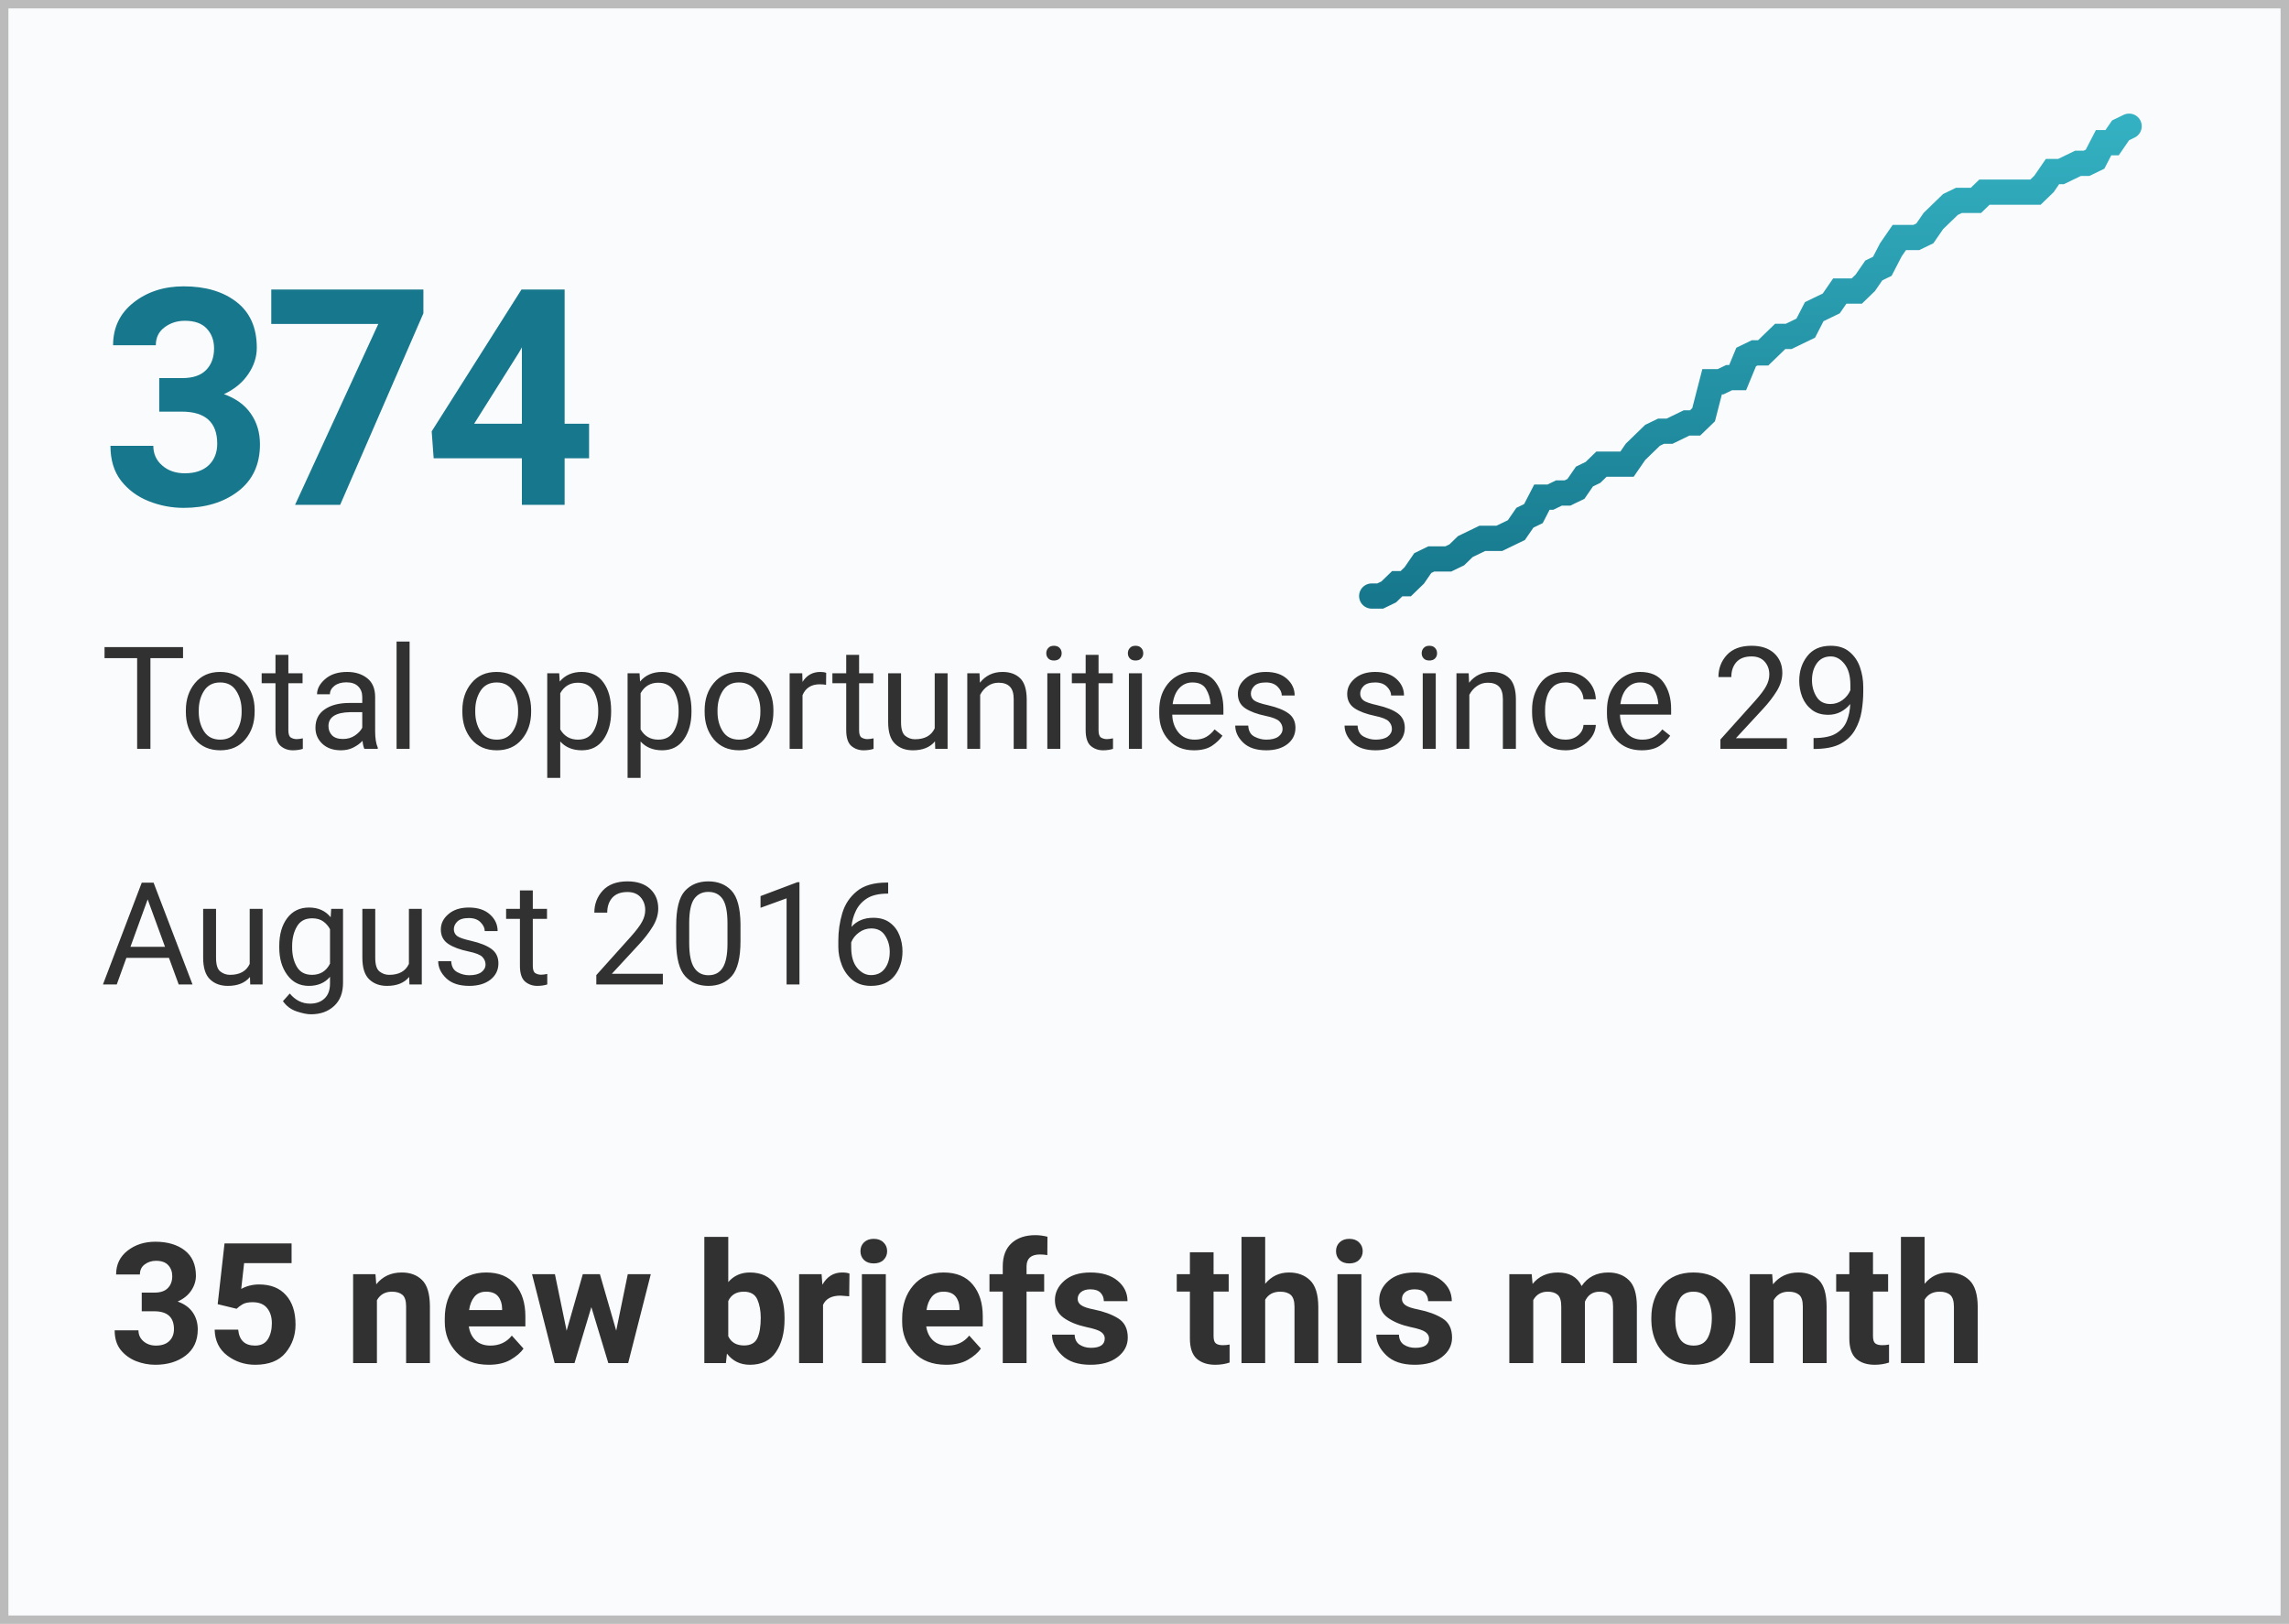
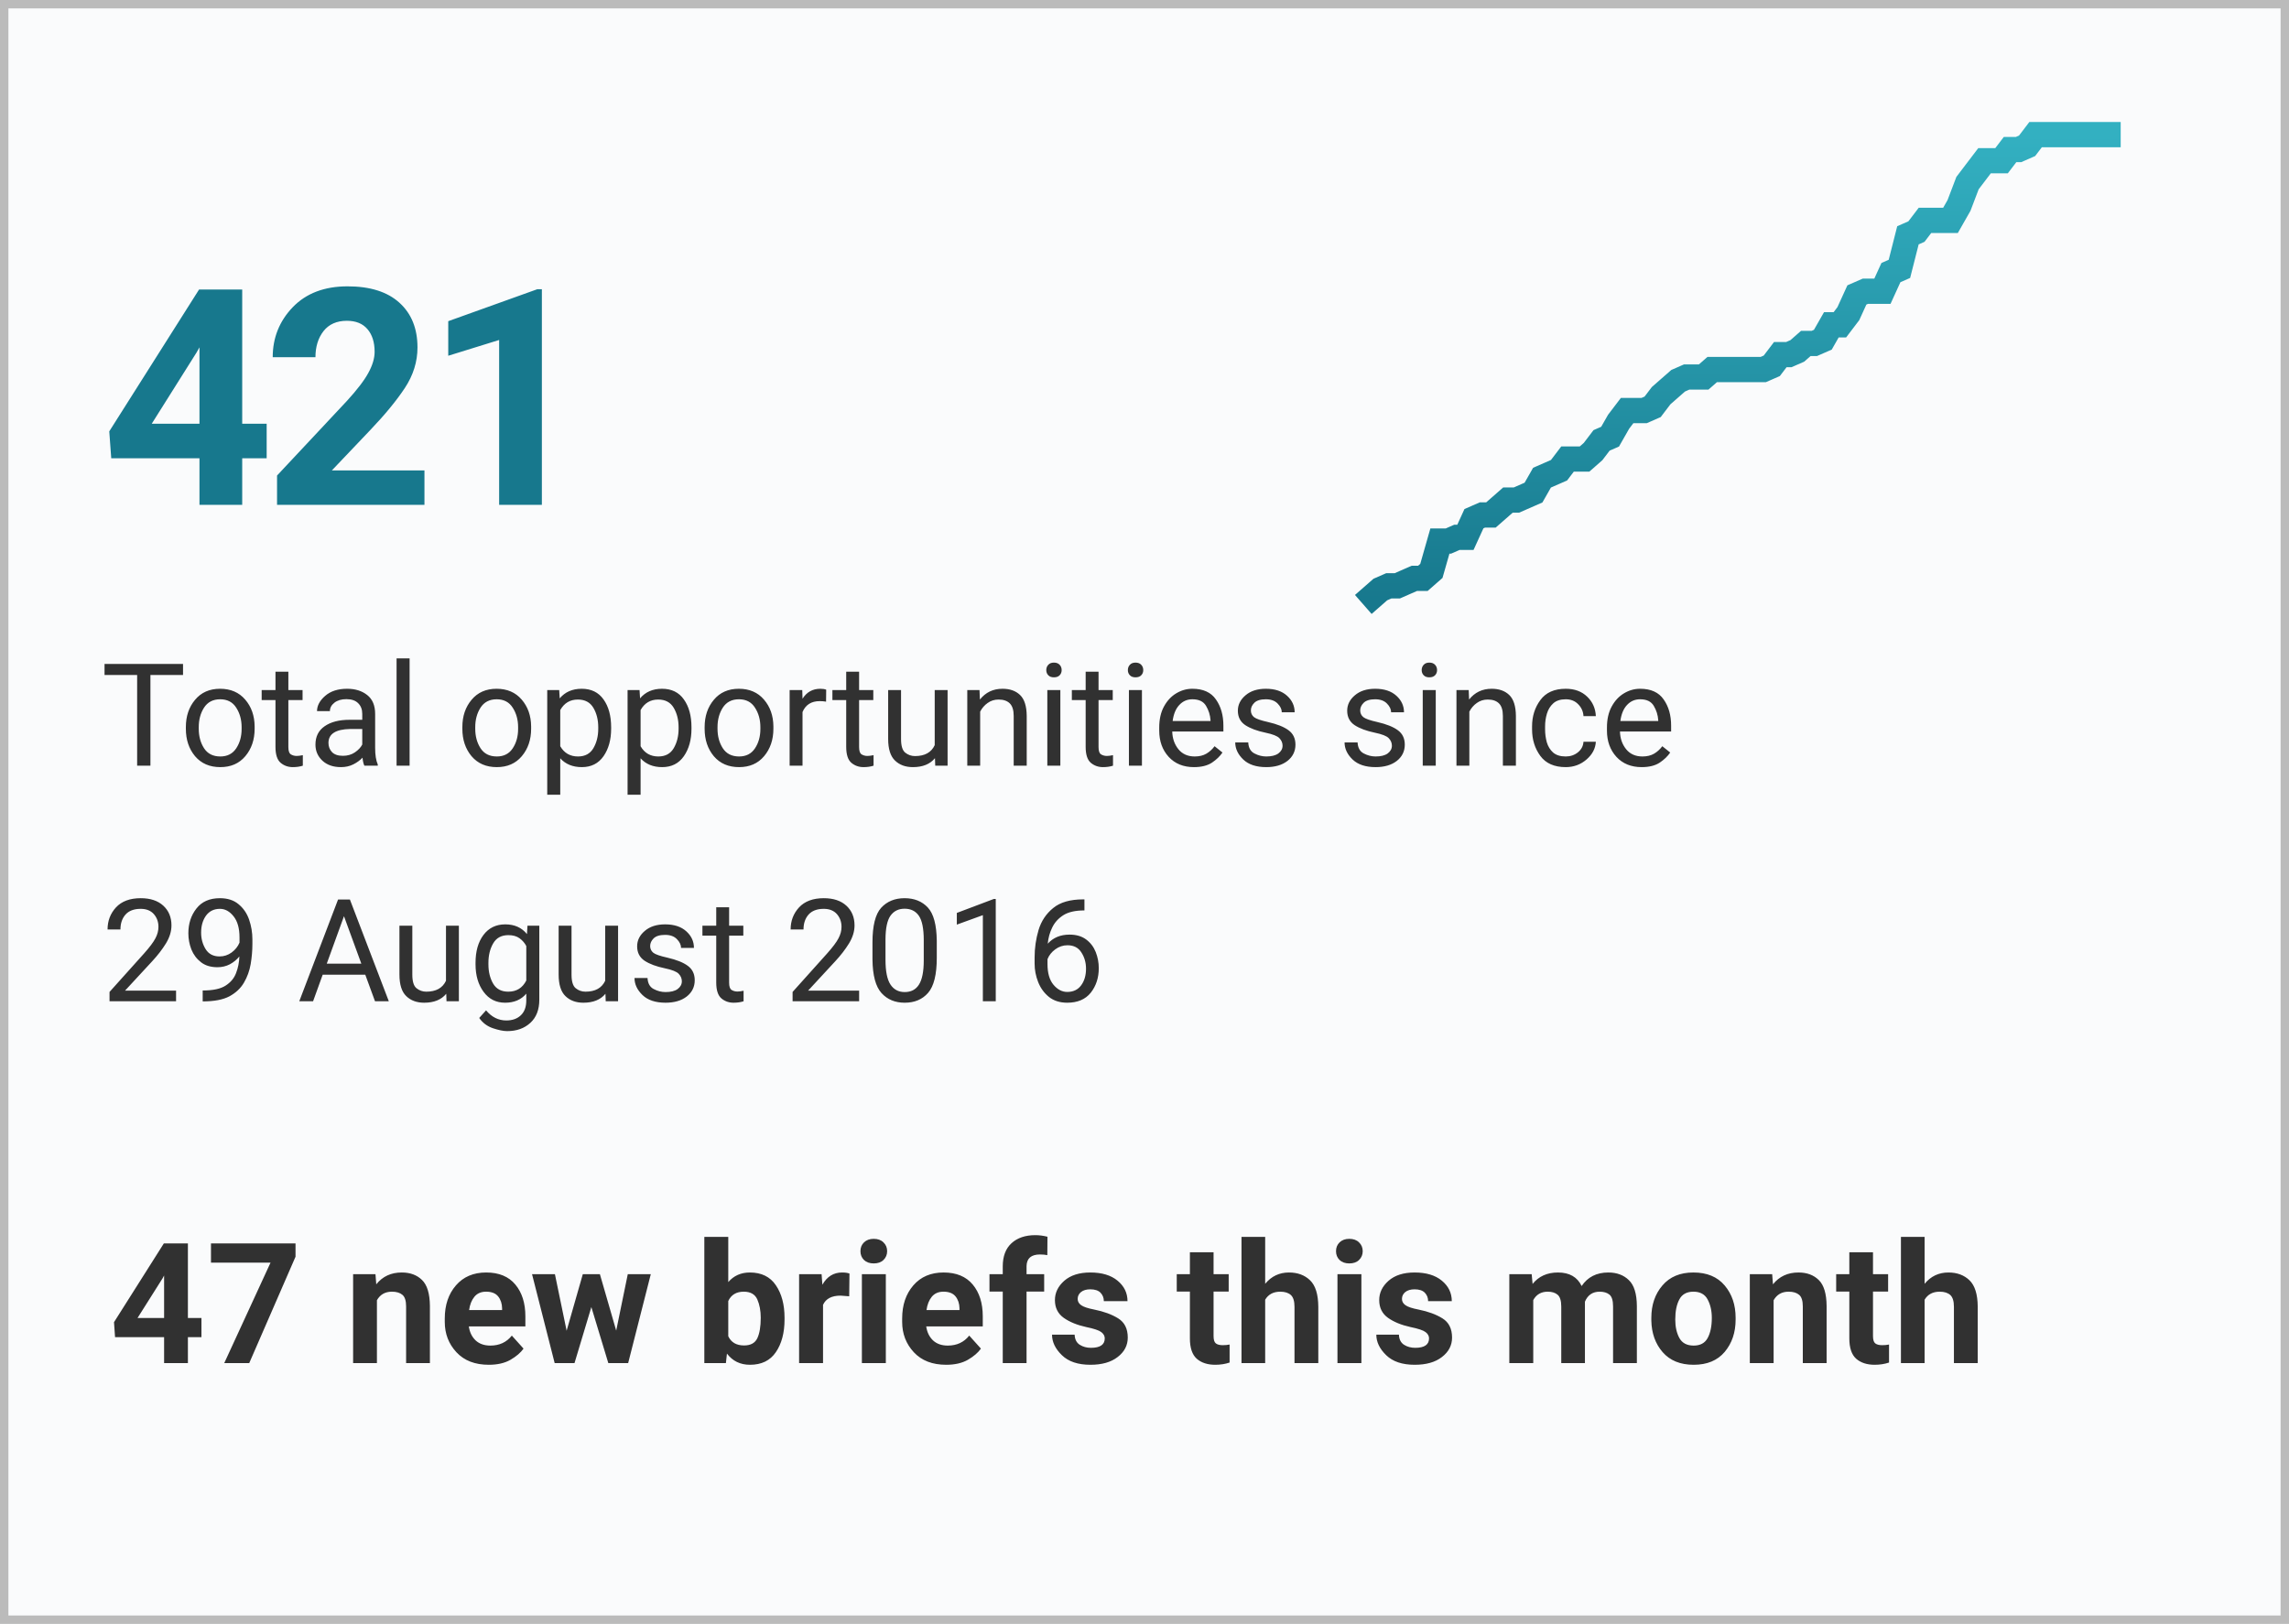
- <svg xmlns="http://www.w3.org/2000/svg" xmlns:xlink="http://www.w3.org/1999/xlink" font-family="-apple-system, BlinkMacSystemFont, &quot;Segoe UI&quot;, Roboto, Helvetica, Arial, sans-serif, &quot;Apple Color Emoji&quot;, &quot;Segoe UI Emoji&quot;, &quot;Segoe UI Symbol&quot;" width="272px" height="193px" viewBox="0 0 272 193" version="1.1">
+ <svg xmlns="http://www.w3.org/2000/svg" xmlns:xlink="http://www.w3.org/1999/xlink" font-family="-apple-system, BlinkMacSystemFont, &quot;Segoe UI&quot;, Roboto, Helvetica, Arial, sans-serif, &quot;Apple Color Emoji&quot;, &quot;Segoe UI Emoji&quot;, &quot;Segoe UI Symbol&quot;" width="272px" height="193px" viewBox="0 0 272 193" version="1.1" style="background: #FFFFFF;">
  <defs>
    <rect id="path-1" x="0" y="0" width="272" height="193" />
    <linearGradient x1="50%" y1="0%" x2="50%" y2="100%" id="linearGradient-2">
      <stop stop-color="#33B0C1" offset="0%" />
      <stop stop-color="#17788D" offset="100%" />
    </linearGradient>
  </defs>
-   <g id="Mocks" stroke="none" stroke-width="1" fill="none" fill-rule="evenodd">
-     <g id="Nov-monthly-report-less-than-767px" transform="translate(-24, -2479)">
-       <g id="767-total-opportunities" transform="translate(24, 2479)">
-         <g>
-           <g id="Rectangle-Copy">
-             <use fill="#FAFBFC" fill-rule="evenodd" xlink:href="#path-1" />
-             <rect stroke="#BBBBBB" stroke-width="1" x="0.5" y="0.5" width="271" height="192" />
-           </g>
-           <text id="374" font-size="36" font-weight="bold" letter-spacing="-1.5" fill="#17788D">
-             <tspan x="12" y="60">374</tspan>
-           </text>
-           <text id="Total-opportunities" font-size="17" font-weight="normal" line-spacing="28" fill="#313131">
-             <tspan x="12" y="89">Total opportunities since 29 </tspan>
-             <tspan x="12" y="117">August 2016</tspan>
-           </text>
-           <text id="35-new-briefs-this-m" font-size="20" font-weight="bold" line-spacing="28" fill="#313131">
-             <tspan x="13" y="162">35 new briefs this month</tspan>
-           </text>
-           <polyline id="Shape" stroke="url(#linearGradient-2)" stroke-width="3" stroke-linecap="round" points="163 70.839 164.011 70.839 165.023 70.349 166.033 69.369 167.046 69.369 168.056 68.39 169.067 66.92 170.079 66.43 171.09 66.43 172.102 66.43 173.112 65.941 174.123 64.96 175.135 64.472 176.146 63.981 177.158 63.981 178.168 63.981 179.179 63.492 180.191 63.002 181.202 61.532 182.214 61.042 183.225 59.084 184.235 59.084 185.247 58.593 186.258 58.593 187.27 58.104 188.281 56.635 189.293 56.144 190.303 55.165 191.314 55.165 193.337 55.165 194.349 53.696 196.37 51.736 197.382 51.247 198.393 51.247 199.405 50.756 200.416 50.266 201.426 50.266 202.439 49.287 203.449 45.368 204.461 45.368 205.472 44.879 206.483 44.879 207.495 42.429 208.505 41.94 209.517 41.94 211.539 39.98 212.551 39.98 214.574 39.001 215.584 37.041 217.607 36.062 218.618 34.592 220.64 34.592 221.651 33.613 222.663 32.143 223.674 31.653 224.686 29.695 225.697 28.225 227.719 28.225 228.73 27.735 229.742 26.266 230.753 25.286 231.765 24.306 232.775 23.816 234.798 23.816 235.809 22.837 241.877 22.837 242.888 21.858 243.898 20.388 244.91 20.388 246.933 19.409 247.944 19.409 248.954 18.918 249.967 16.96 250.977 16.96 251.989 15.49 253 15" />
+   <g id="Symbols" stroke="none" stroke-width="1" fill="none" fill-rule="evenodd">
+     <g id="767-total-opportunities">
+       <g>
+         <g id="Rectangle-Copy">
+           <use fill="#FAFBFC" fill-rule="evenodd" xlink:href="#path-1" />
+           <rect stroke="#BBBBBB" stroke-width="1" x="0.5" y="0.5" width="271" height="192" />
        </g>
+         <text id="421" font-size="36" font-weight="bold" letter-spacing="-1.5" fill="#17788D">
+           <tspan x="12" y="60">421</tspan>
+         </text>
+         <polyline id="Shape" stroke="url(#linearGradient-2)" stroke-width="3" points="162 71.839 164.023 70.066 165.033 69.623 166.046 69.623 167.056 69.179 168.067 68.737 169.079 68.737 170.09 67.85 171.102 64.305 172.112 64.305 173.123 63.861 174.135 63.861 175.146 61.646 176.158 61.203 177.168 61.203 179.191 59.43 180.202 59.43 182.225 58.544 183.235 56.771 185.258 55.886 186.27 54.555 188.293 54.555 189.303 53.668 190.314 52.339 191.326 51.897 192.337 50.124 193.349 48.795 195.37 48.795 196.382 48.351 197.393 47.022 198.405 46.135 199.416 45.249 200.426 44.806 202.449 44.806 203.461 43.919 209.528 43.919 210.539 43.477 211.551 42.146 212.561 42.146 213.574 41.704 214.584 40.817 215.595 40.817 216.607 40.375 217.618 38.602 218.63 38.602 219.64 37.273 220.651 35.055 221.663 34.613 222.674 34.613 223.686 34.613 224.697 32.397 225.707 31.953 226.719 27.966 227.73 27.522 228.742 26.193 231.775 26.193 232.786 24.42 233.798 21.762 234.809 20.431 235.821 19.102 236.832 19.102 237.842 19.102 238.854 17.773 239.865 17.773 240.877 17.329 241.888 16 242.898 16 252 16" />
+         <text id="Total-opportunities" font-size="17" font-weight="normal" line-spacing="28" fill="#313131">
+           <tspan x="12" y="91">Total opportunities since </tspan>
+           <tspan x="12" y="119">29 August 2016</tspan>
+         </text>
+         <text id="47-new-briefs-this-m" font-size="20" font-weight="bold" line-spacing="28" fill="#313131">
+           <tspan x="13" y="162">47 new briefs this month</tspan>
+         </text>
      </g>
    </g>
  </g>
</svg>
